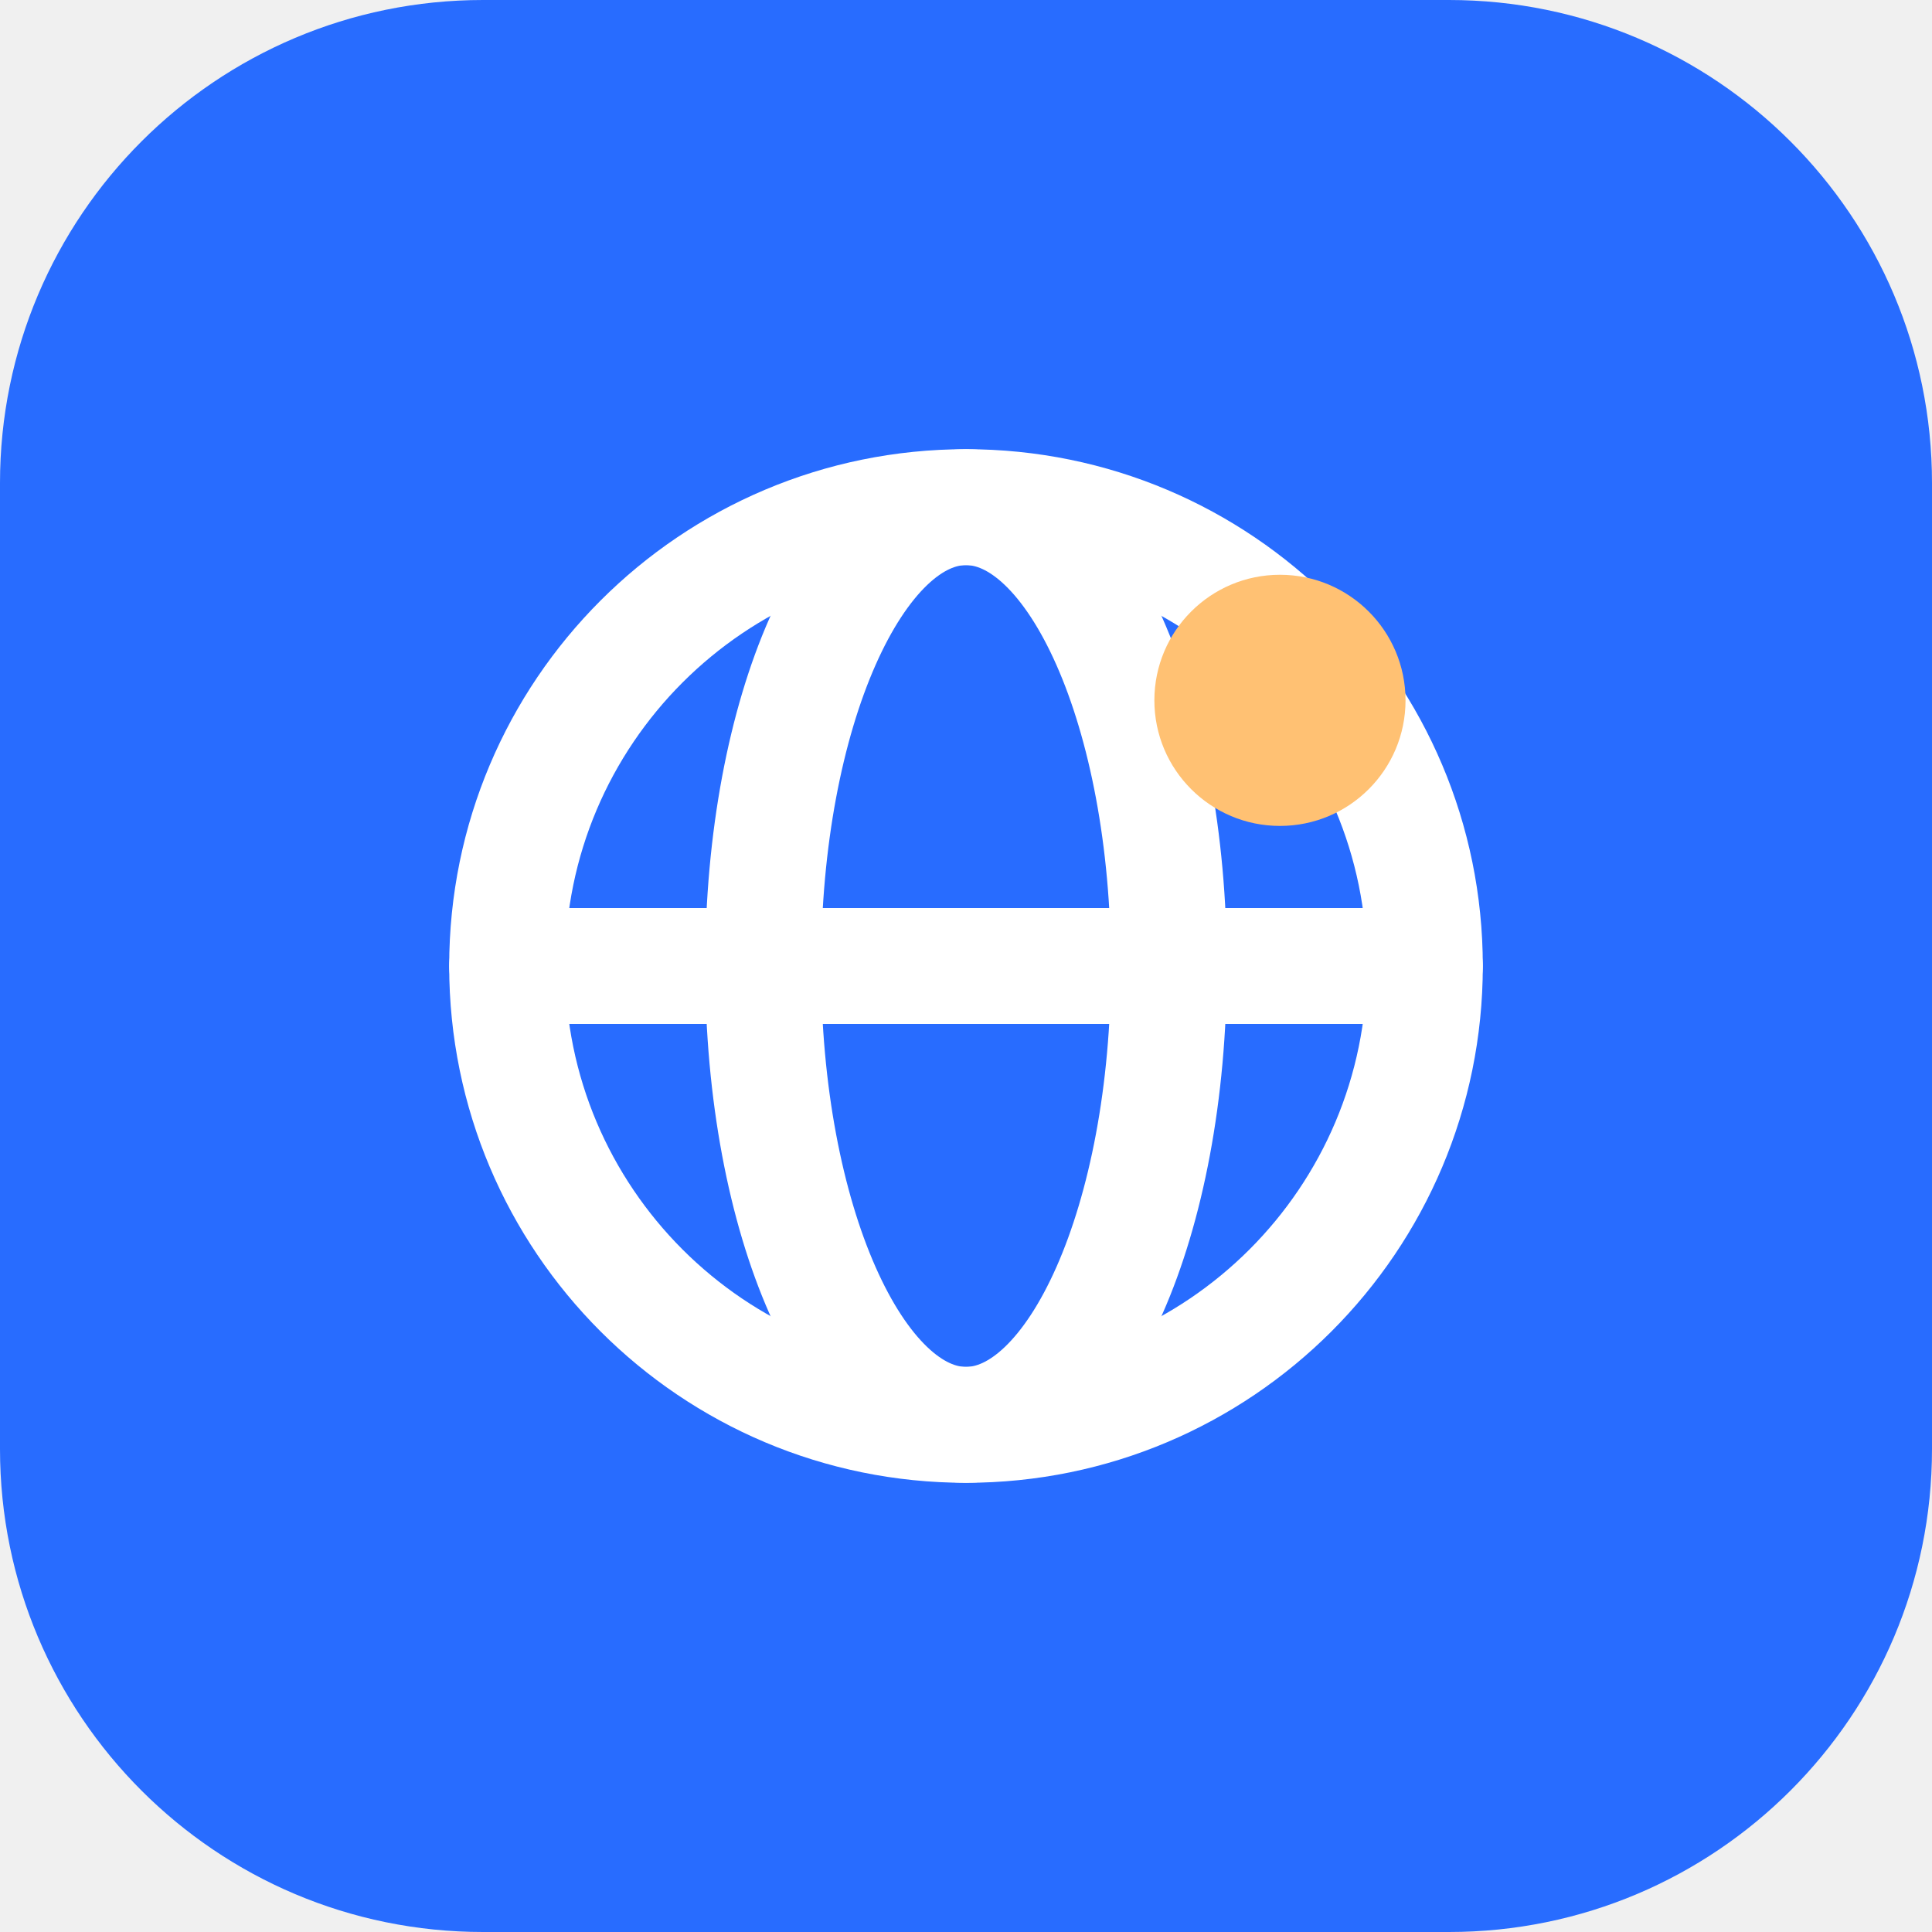
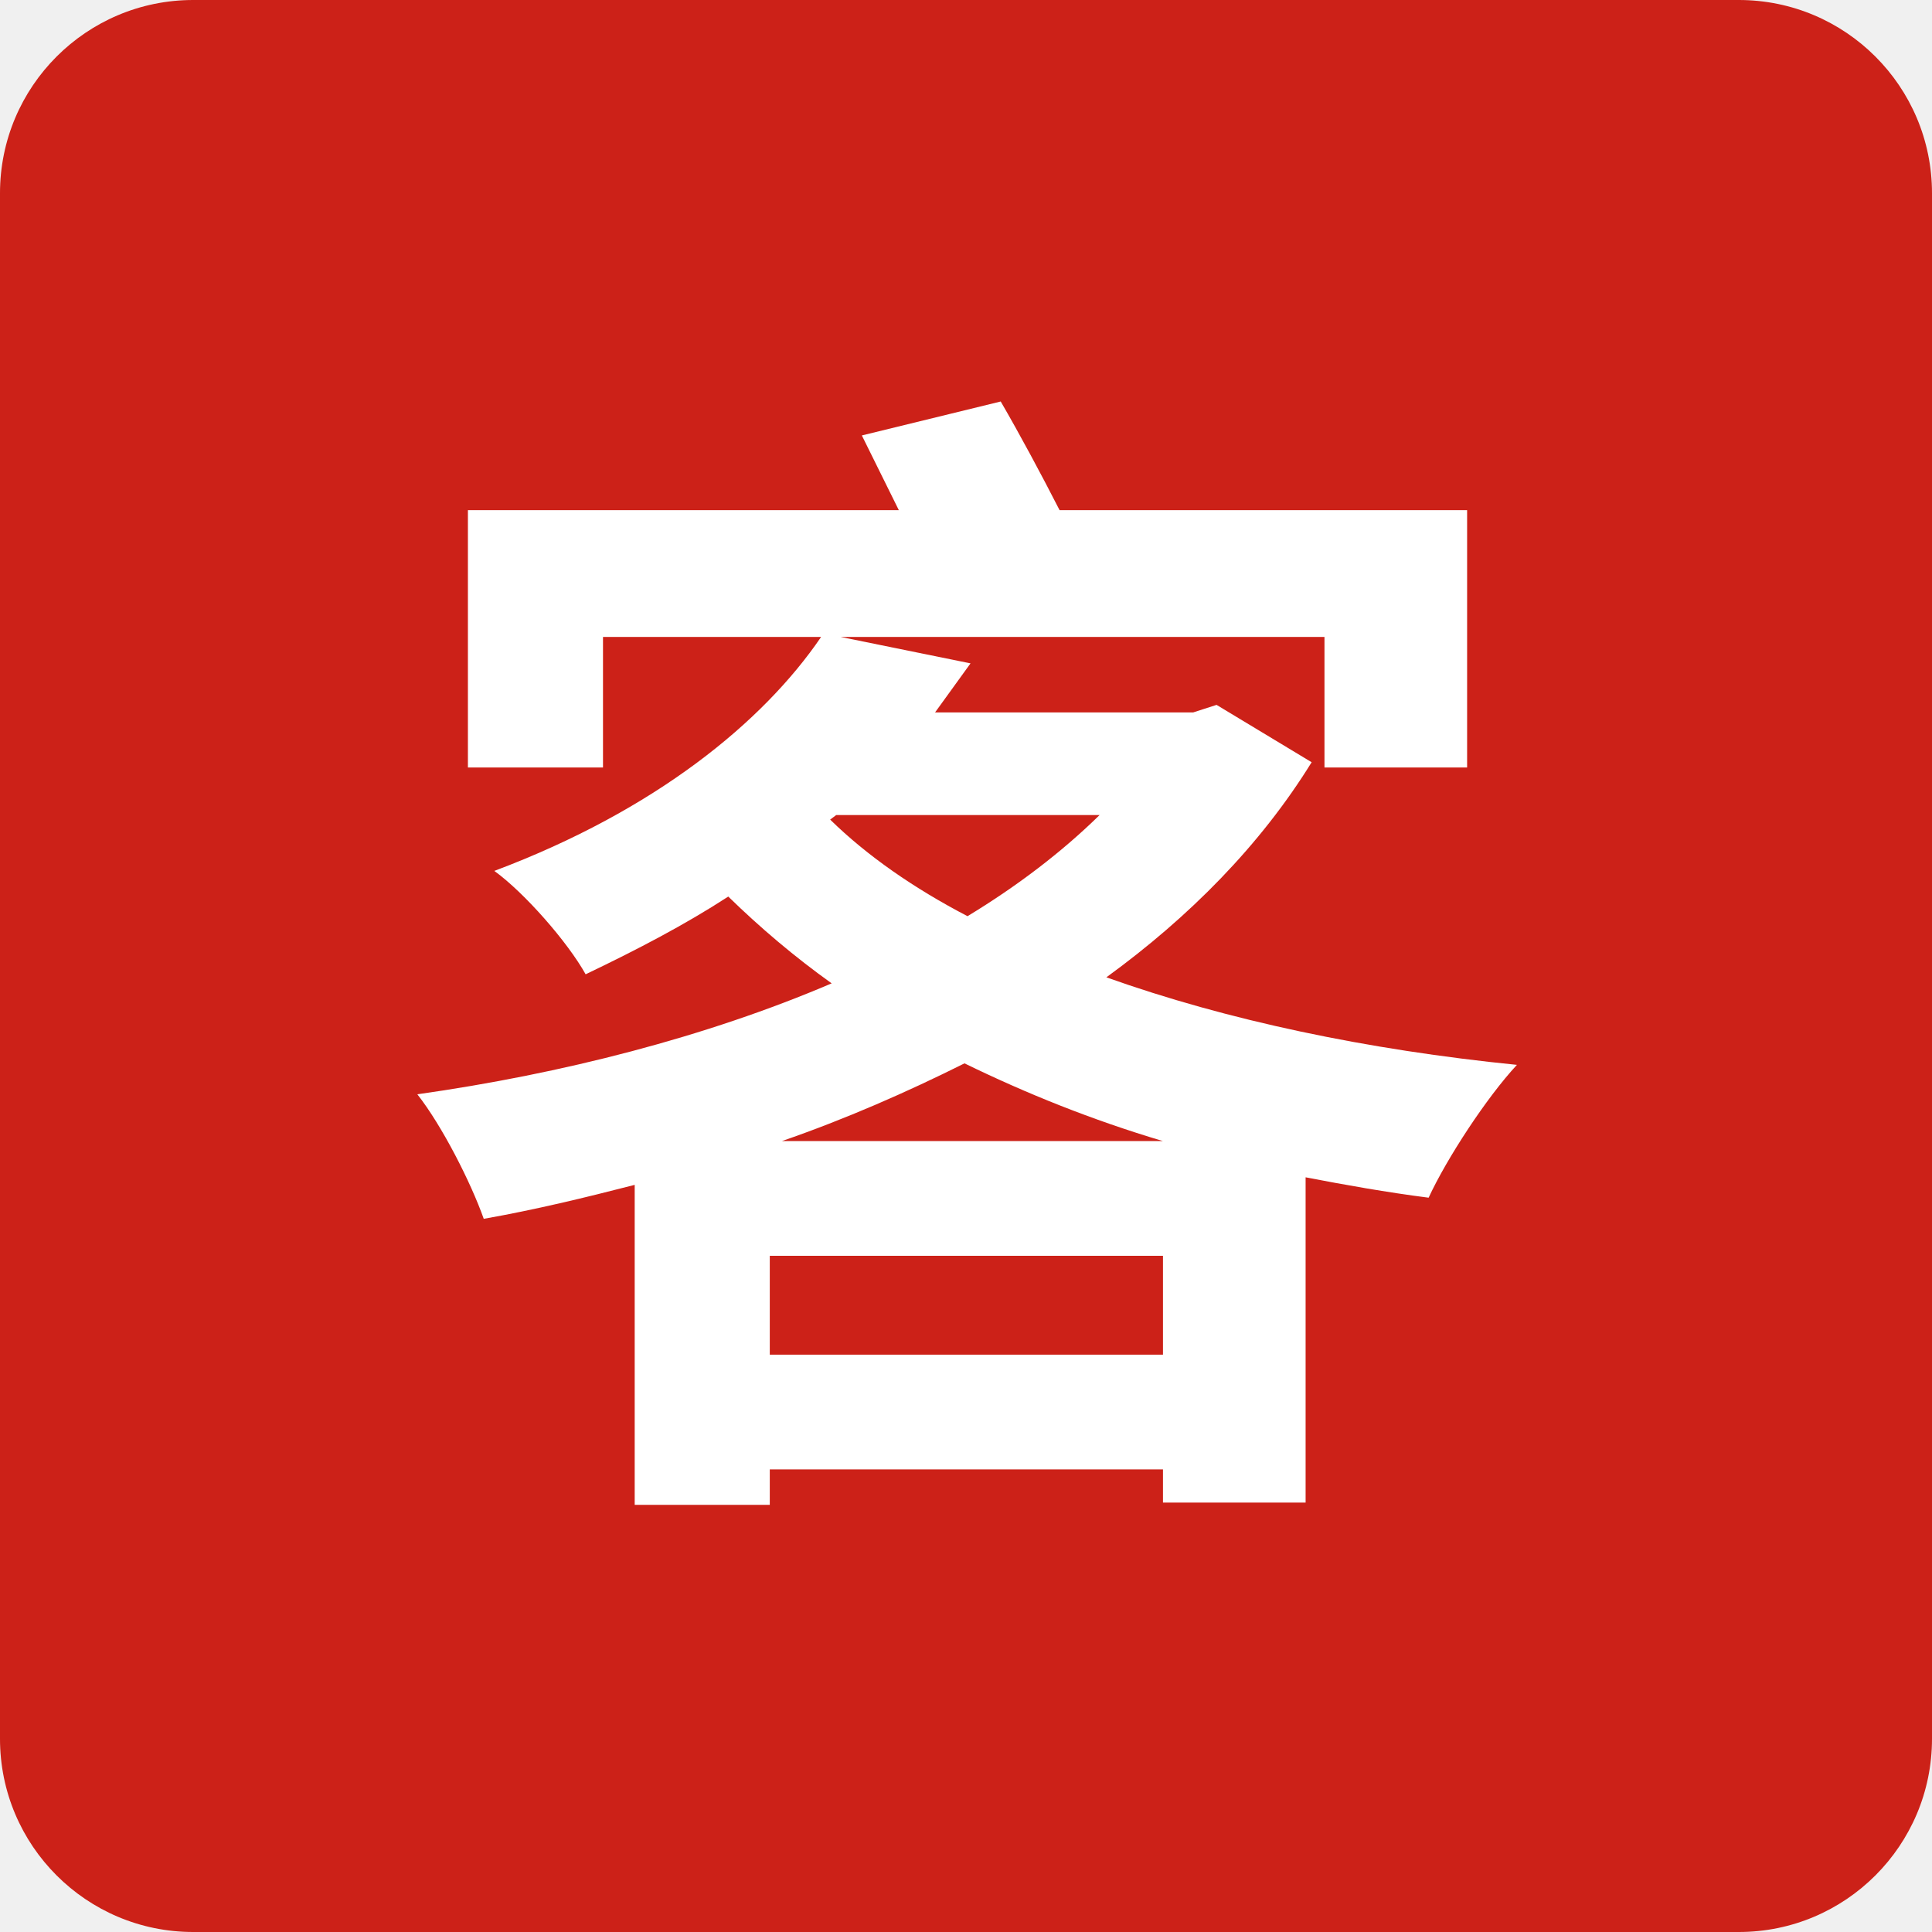
<svg xmlns="http://www.w3.org/2000/svg" viewBox="0 0 40 40">
-   <rect width="40" height="40" rx="10" fill="#286CFF" />
-   <g fill="none" stroke="#fff" stroke-width="2.4" stroke-linecap="round">
-     <circle cx="20" cy="20" r="9.5" />
-     <ellipse cx="20" cy="20" rx="4.2" ry="9.5" />
-     <path d="M10.5 20h19" />
-   </g>
-   <circle cx="26.5" cy="14.5" r="2.6" fill="#FFC173" />
+   <rect width="40" height="40" rx="4" fill="#CC2118" />
+   <text x="20" y="29" text-anchor="middle" font-family="PingFang SC, Hiragino Sans GB, Source Han Sans SC, Noto Sans CJK SC, Microsoft YaHei, sans-serif" font-size="24" font-weight="700" fill="#FFFFFF">客</text>
</svg>
